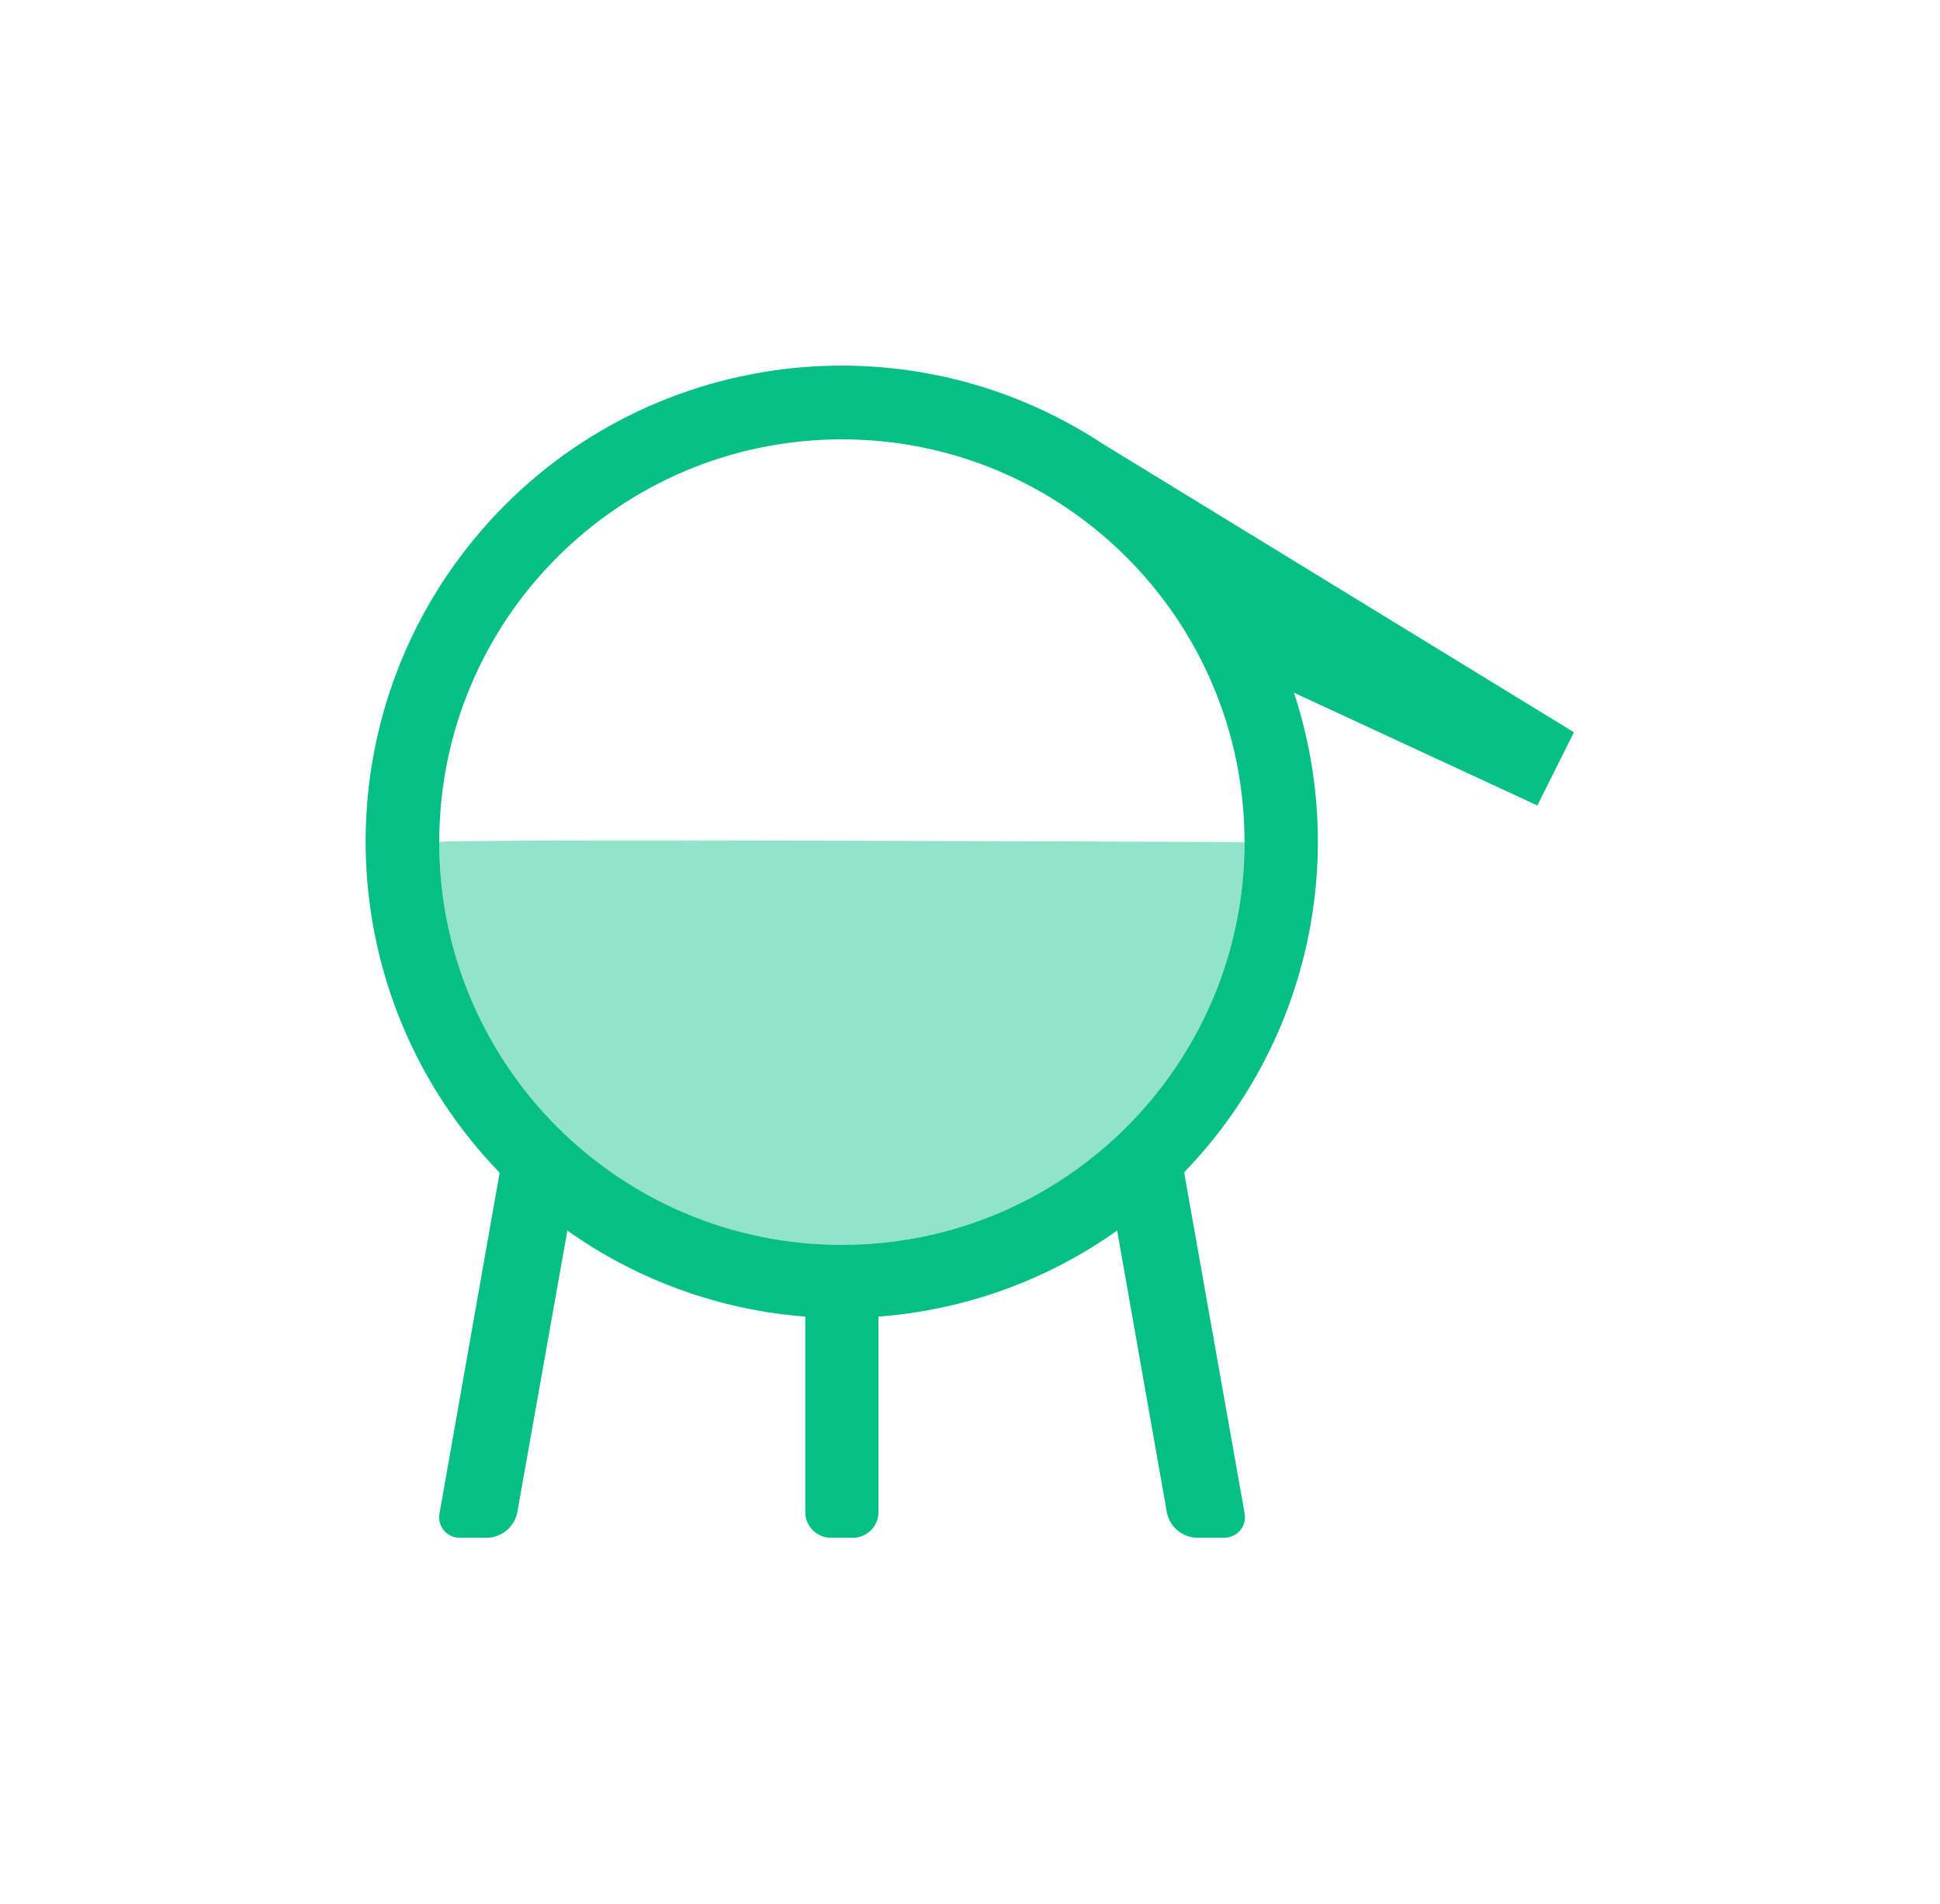
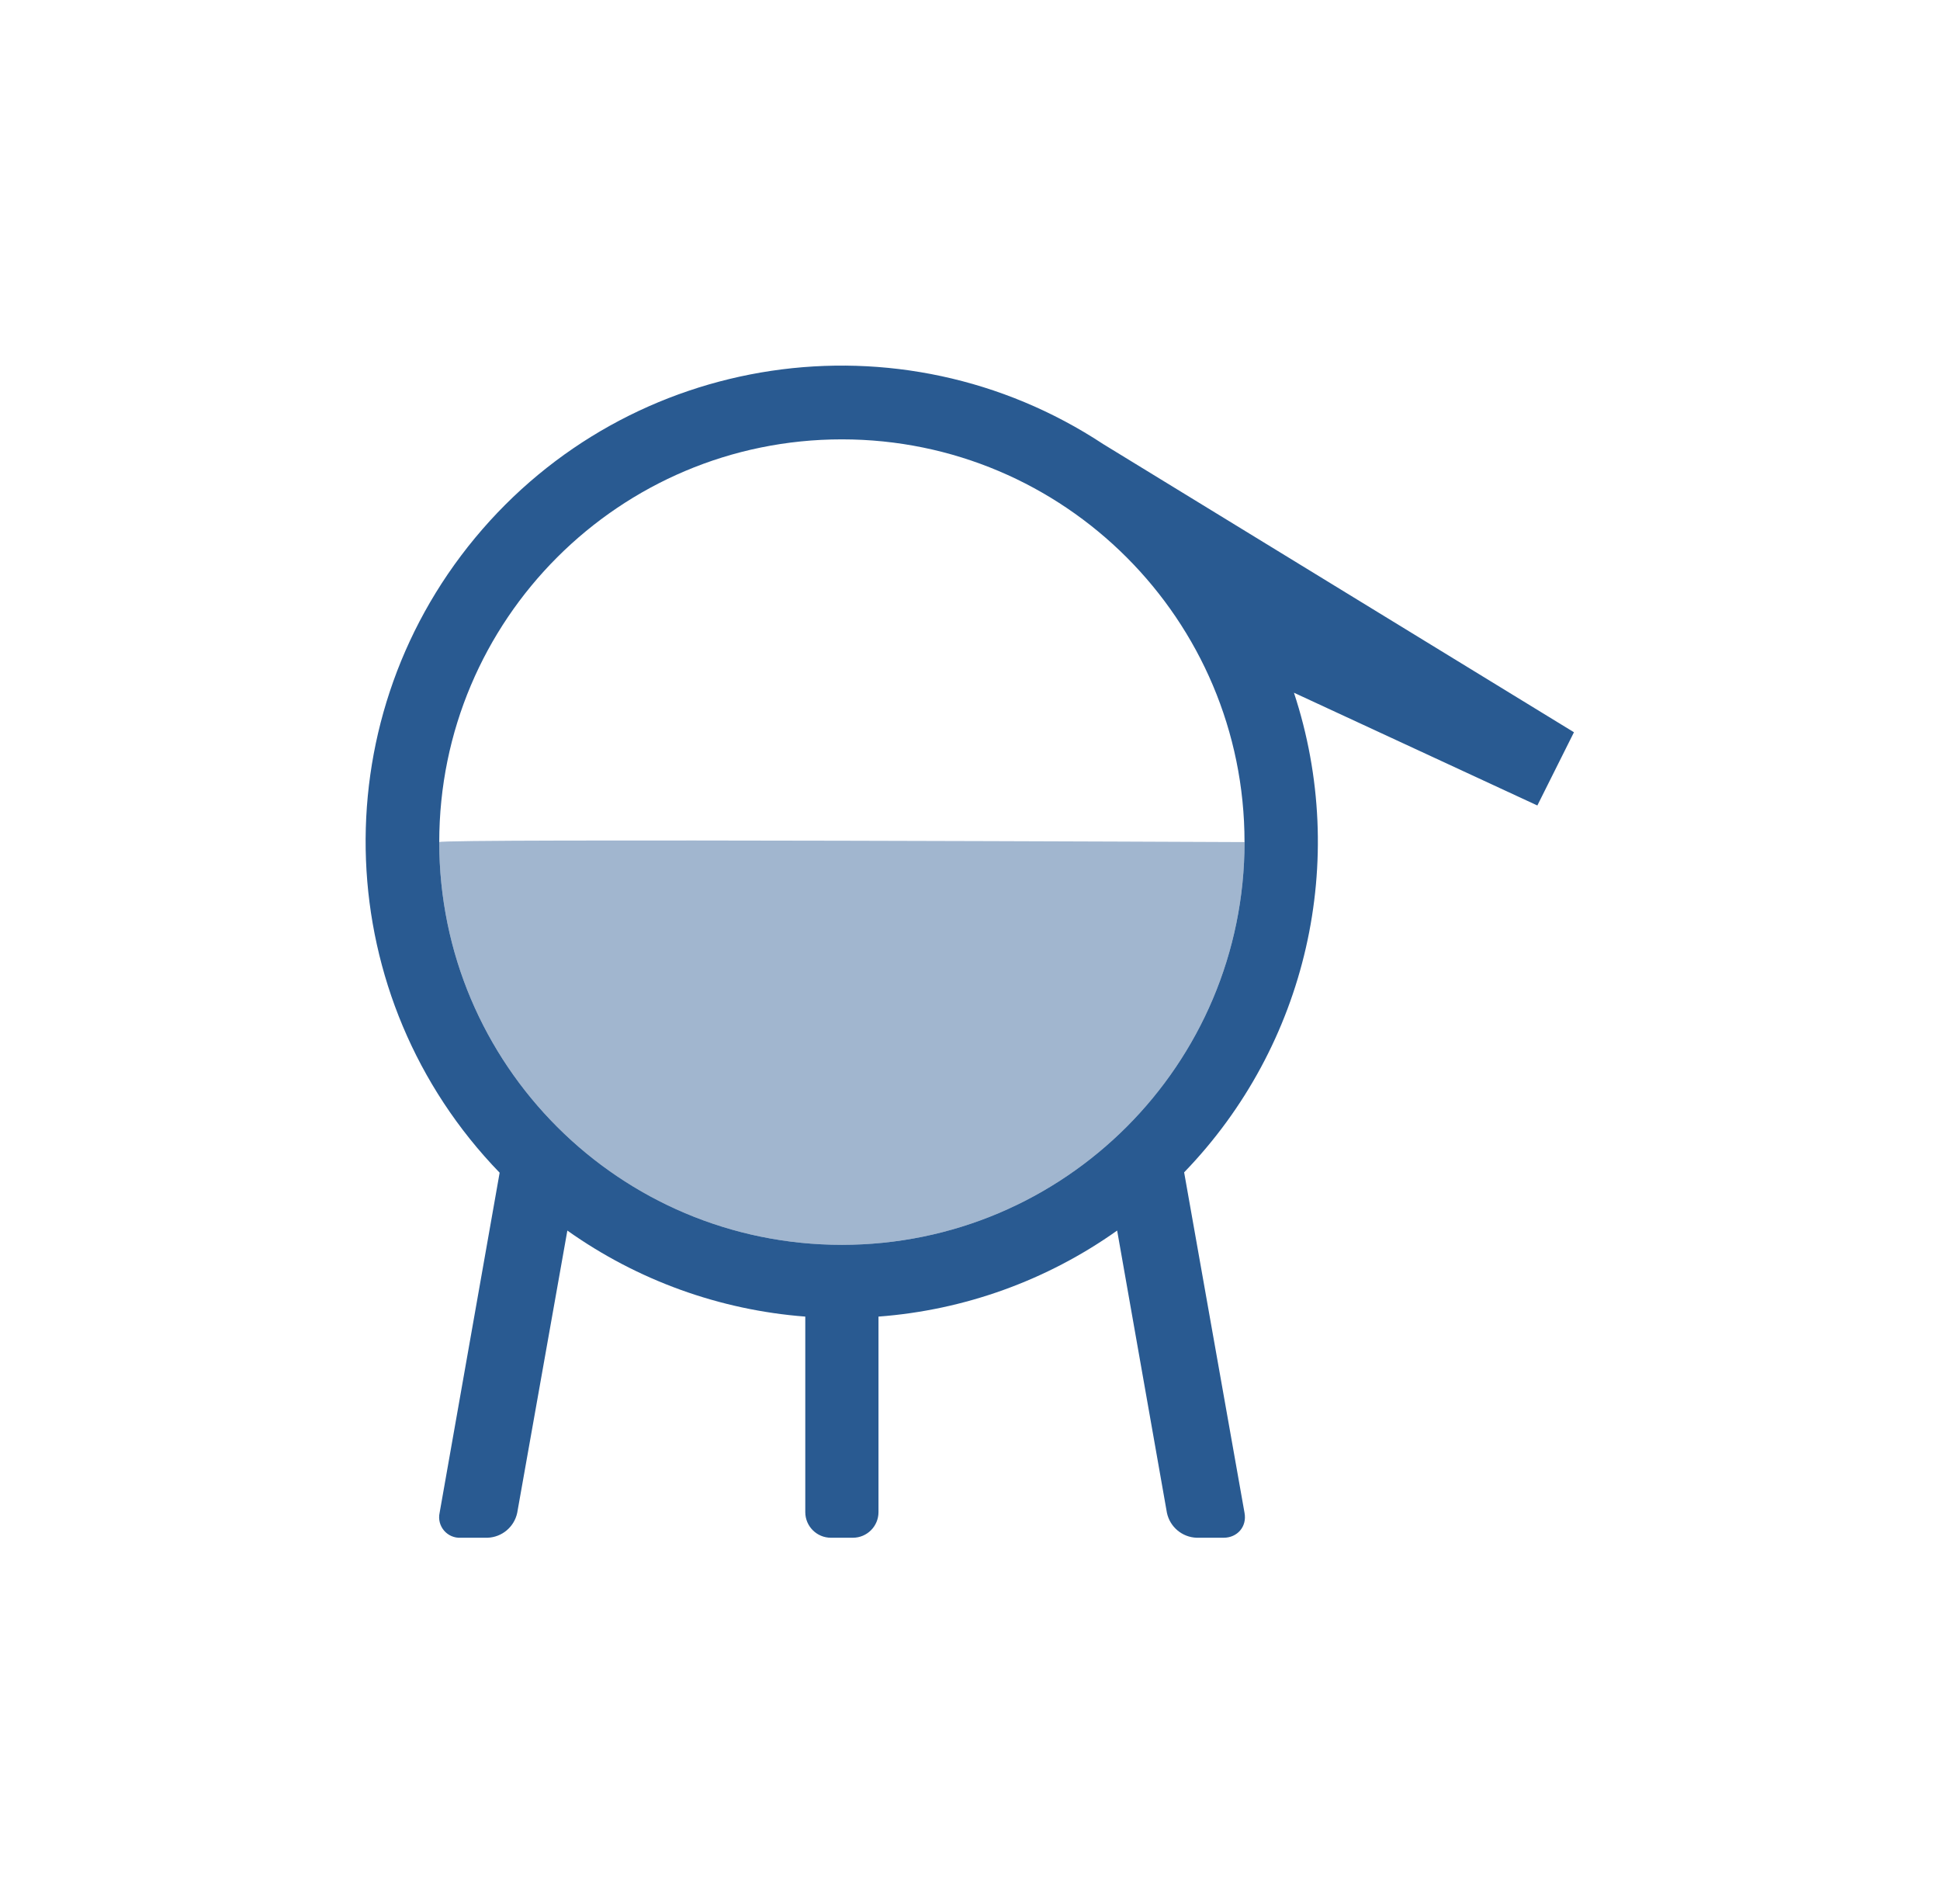
<svg xmlns="http://www.w3.org/2000/svg" width="53" height="52" viewBox="-10 -10 53 52">
-   <g fill="#05BF85" fill-rule="evenodd">
+   <g fill="#295a91" fill-rule="evenodd">
    <path d="M20.14 2.13L33 10l-1 2-6.65-3.08a12.99 12.99 0 0 1-3 13.1l1.65 9.3c.07.38-.2.68-.57.68h-.74a.86.86 0 0 1-.81-.68l-1.36-7.71A12.93 12.93 0 0 1 14 25.96v5.34a.7.7 0 0 1-.7.7h-.6a.7.7 0 0 1-.7-.7v-5.34a12.93 12.93 0 0 1-6.5-2.35l-1.37 7.71a.86.86 0 0 1-.81.68h-.73a.56.56 0 0 1-.58-.68l1.64-9.29a13 13 0 0 1 16.49-19.9zM13 24a11 11 0 1 0 0-22 11 11 0 0 0 0 22z" />
    <path fill-opacity=".44" d="M13 24a11 11 0 0 0 11-11s-22-.1-22 0a11 11 0 0 0 11 11z" />
  </g>
</svg>
